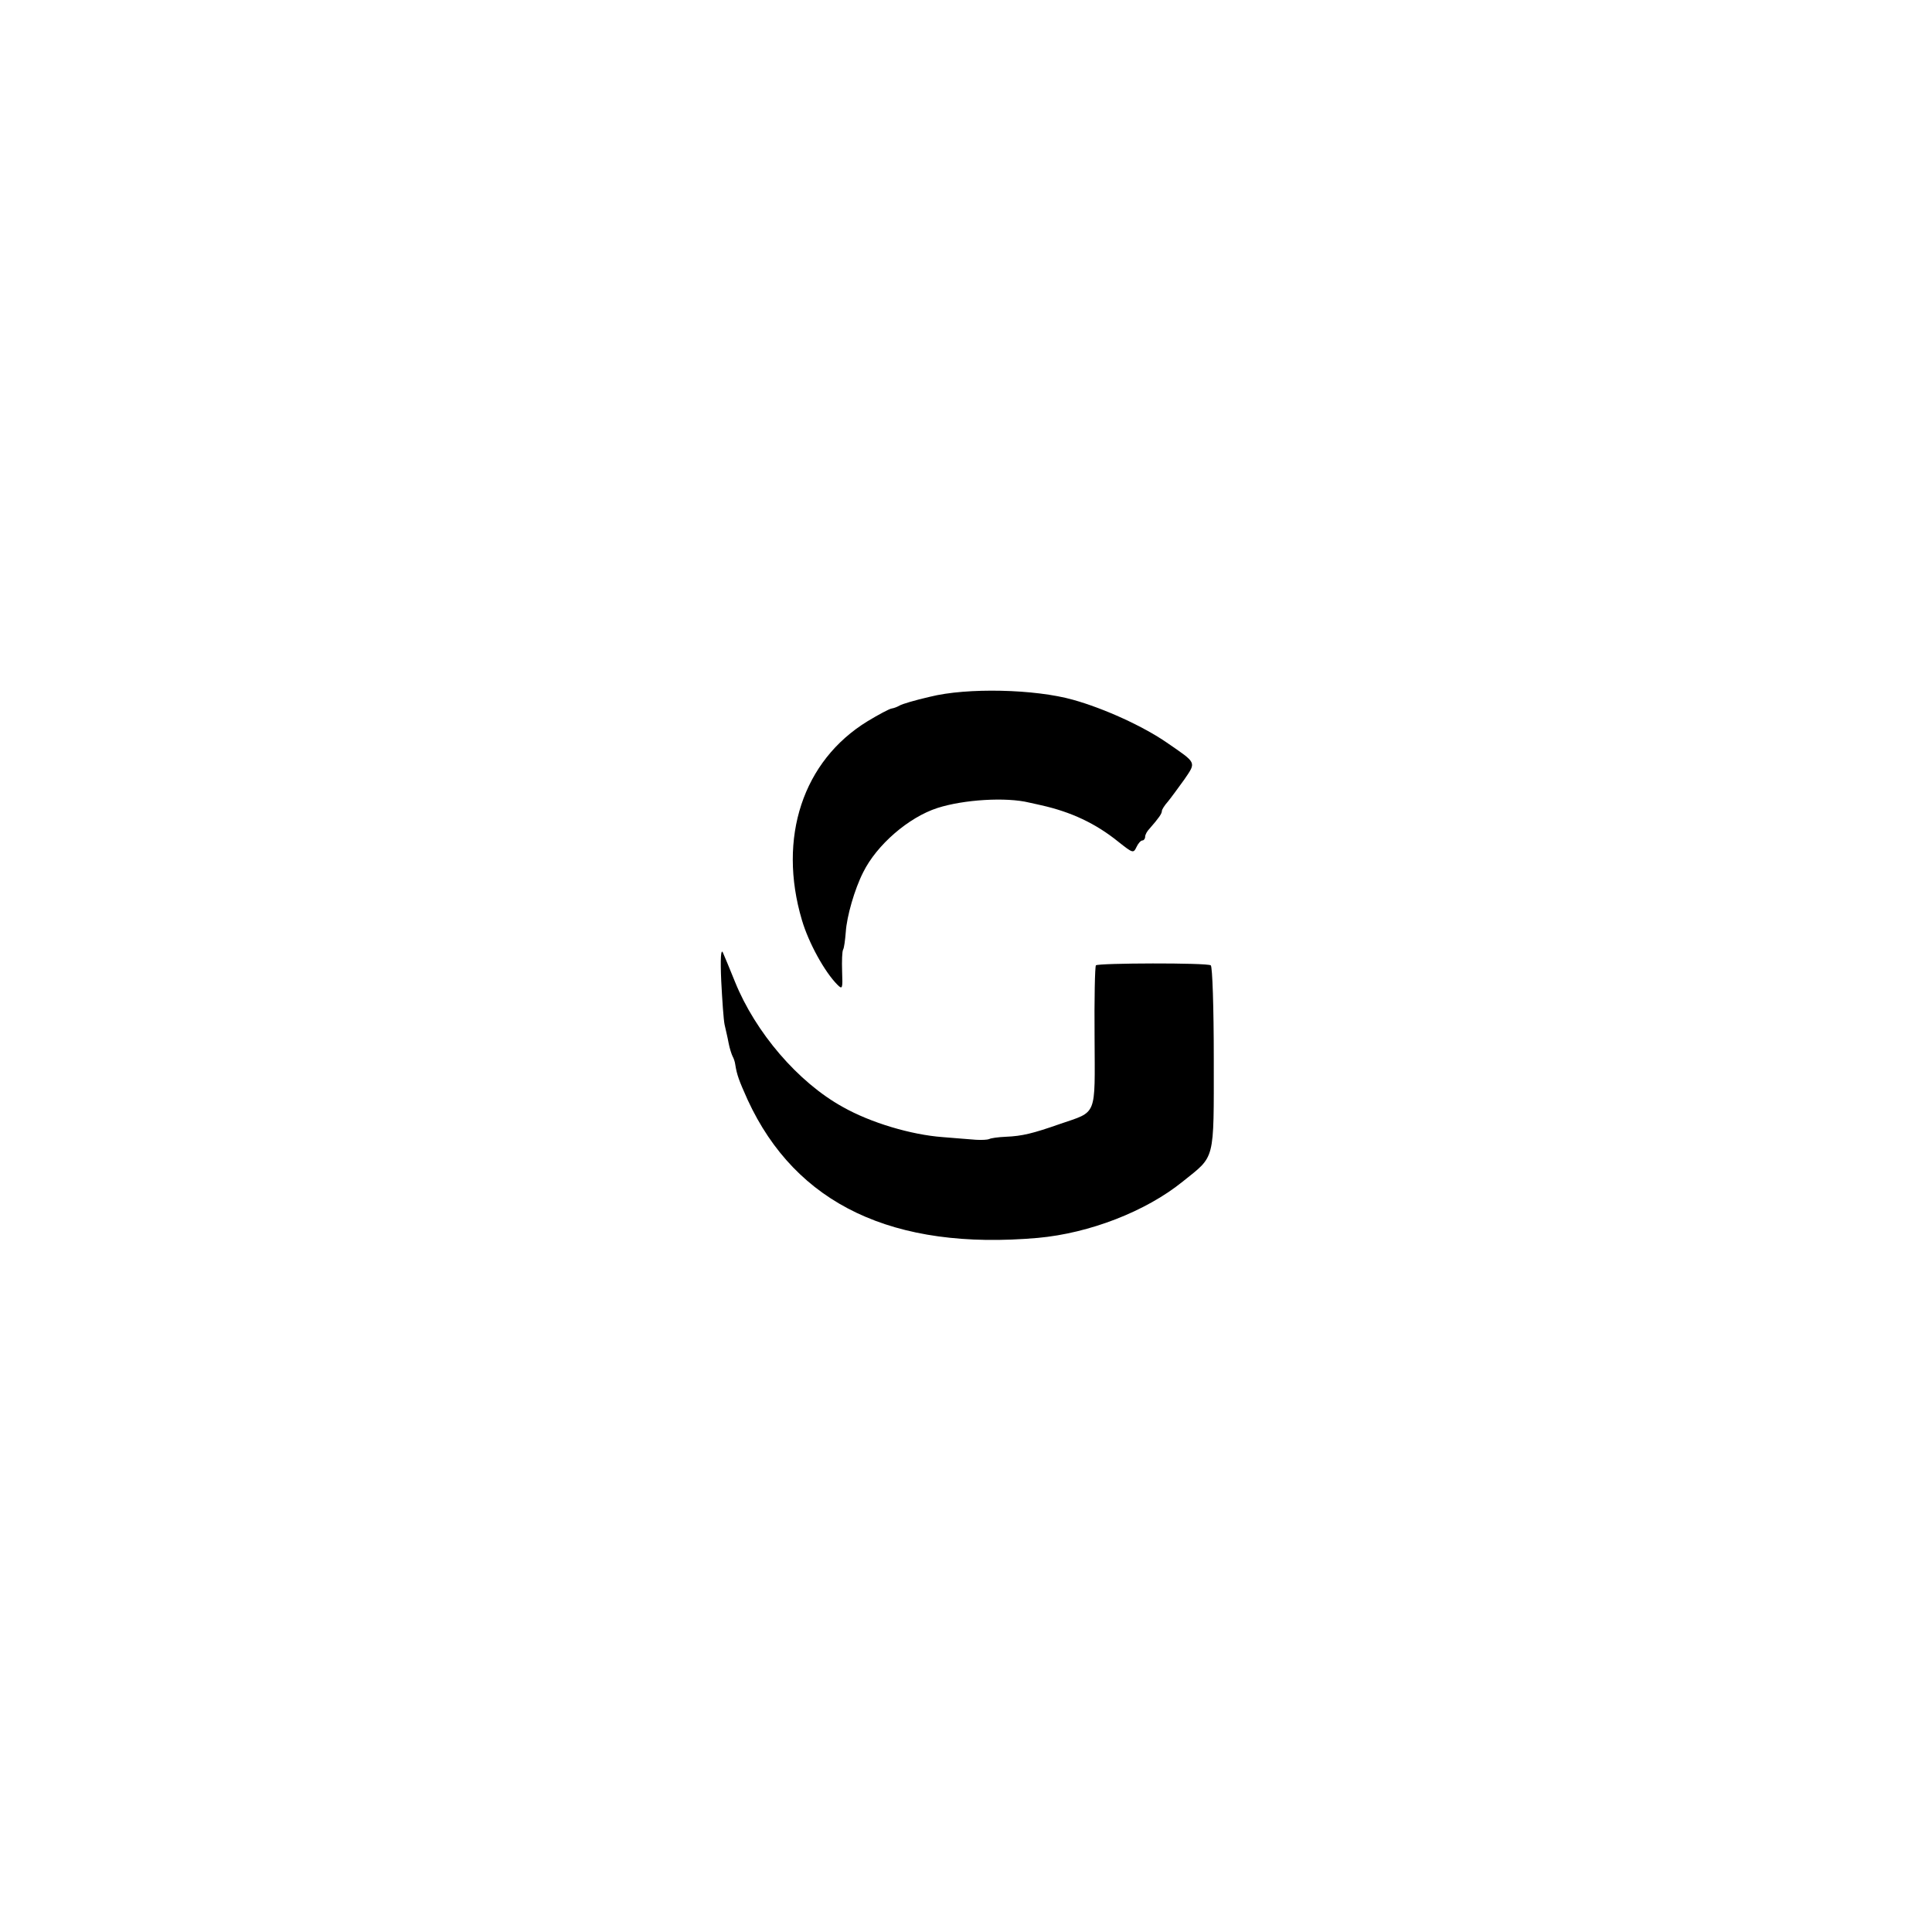
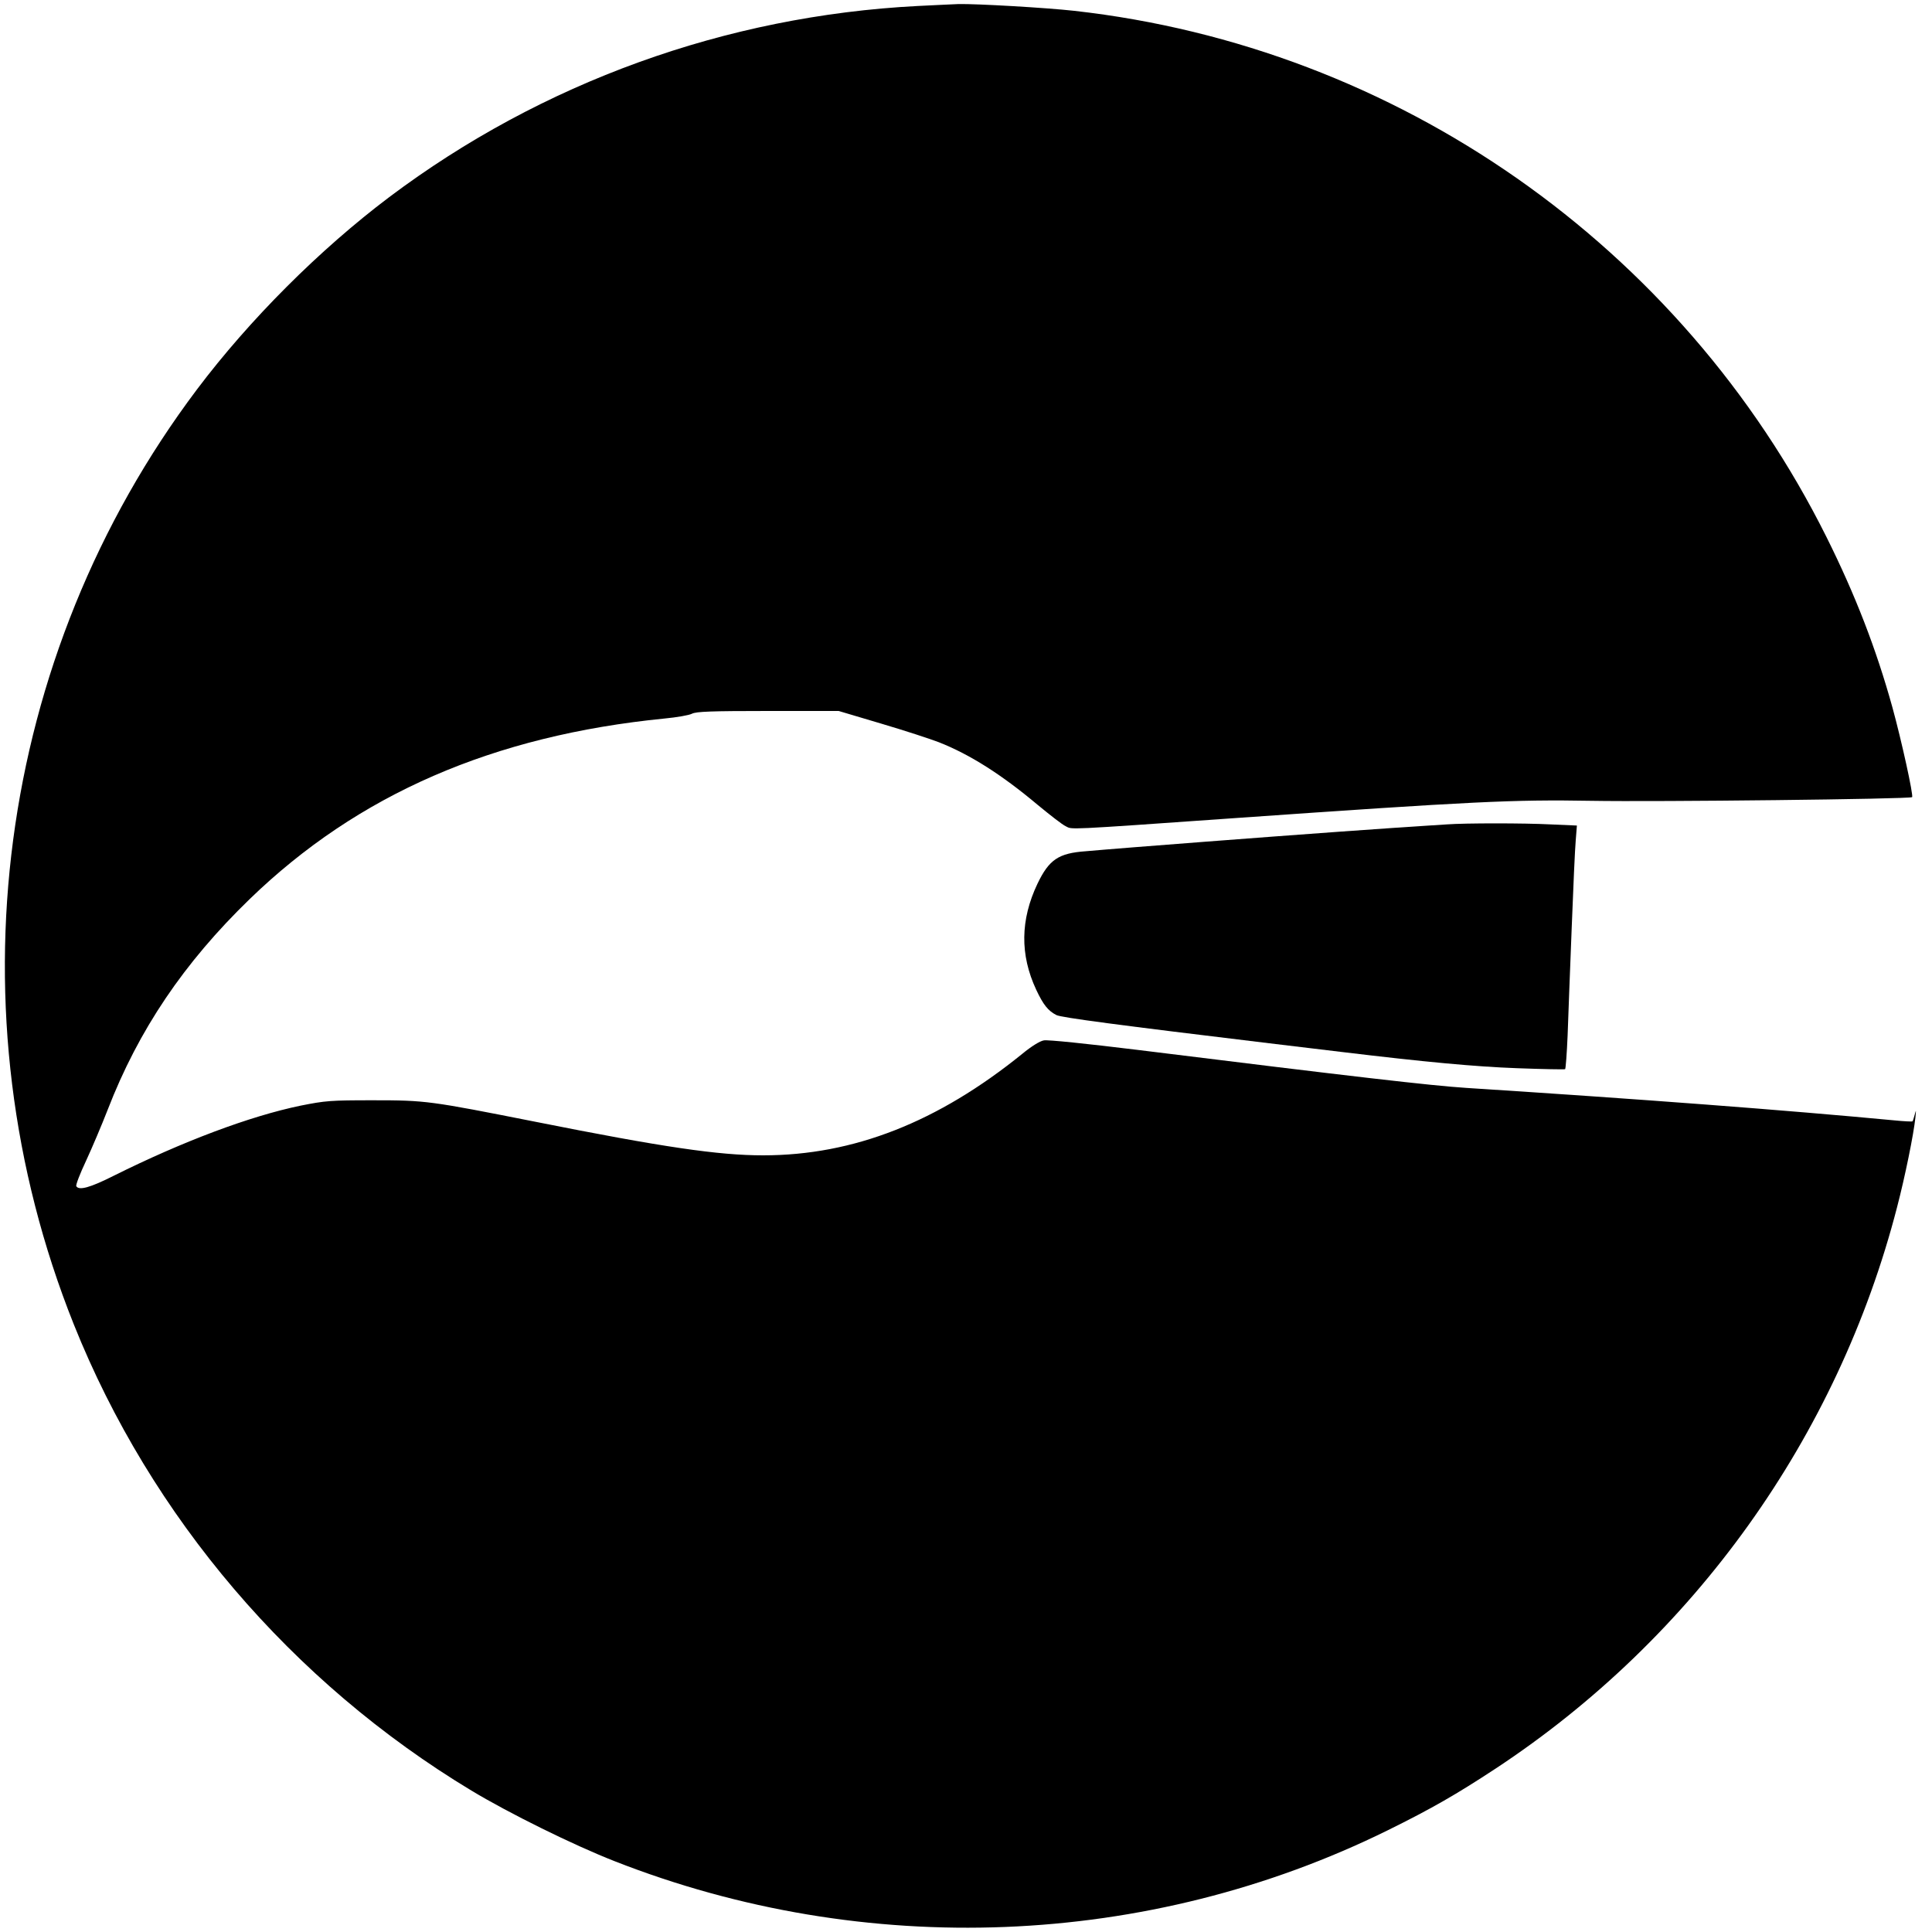
- <svg xmlns="http://www.w3.org/2000/svg" version="1" width="769.333" height="769.333" viewBox="0 0 577 577">
-   <path d="M277.7 208.1c-4.4 1-8.4 2.2-9 2.6-.7.4-1.7.8-2.4.9-.7.1-3.9 1.8-7.2 3.8-19.3 11.8-26.9 34.8-19.6 59.4 2 6.8 6.8 15.5 10.6 19.3 1.5 1.5 1.6 1.2 1.4-4-.1-3.1 0-6 .3-6.5s.6-2.8.8-5.3c.3-4.6 2.6-12.7 5.2-17.8 4-8.1 13.5-16.4 22.2-19.2 7.8-2.5 20.5-3.3 27.4-1.6 1.7.4 3.3.7 3.6.8 8.9 2 16.2 5.4 23 10.9 4.3 3.4 4.5 3.5 5.4 1.6.5-1.1 1.3-2 1.8-2 .4 0 .8-.5.8-1.1 0-.6.6-1.7 1.3-2.4 2.8-3.2 3.7-4.5 3.7-5.3 0-.4.8-1.7 1.8-2.8.9-1.1 3.1-4.1 4.9-6.6 3.6-5.3 3.8-4.8-5.2-11-7.1-4.9-18.7-10.2-28-12.8-11.3-3.2-31.7-3.7-42.8-.9z" />
-   <path d="M215.4 293c.3 5.8.7 11.6 1 13 .3 1.4.9 3.8 1.2 5.5.3 1.6.9 3.4 1.2 4 .3.5.7 1.6.8 2.5.5 3.1 1.1 4.7 3.7 10.5 14.4 31.2 43.5 45 86.7 41.2 15.4-1.4 32.2-7.9 43.2-16.8 9.8-7.9 9.3-5.6 9.3-36.7 0-15.1-.4-27.6-.9-27.9-1.2-.8-33.5-.7-34.3 0-.3.4-.5 10.1-.4 21.6.1 23.9.9 21.9-10.4 25.8-8 2.8-11.2 3.6-16.1 3.8-2.3.1-4.5.4-5 .7-.5.2-2.2.3-3.9.2-1.6-.1-6.1-.5-10-.8-9.4-.7-21.5-4.3-29.8-9-13.4-7.4-26.1-22.3-32.2-37.4-1.5-3.7-3.1-7.6-3.6-8.7-.6-1.3-.8 1.8-.5 8.5z" />
+ <svg xmlns="http://www.w3.org/2000/svg" version="1" width="1333.333" height="1333.333" viewBox="0 0 1000 1000">
+   <path d="M475 3.1C375.7 8.2 280.4 42.7 201.5 102c-36.1 27.2-72.3 63.4-99.5 99.5-104.2 138.4-128.4 322.4-63.8 484C78.1 785.2 151 870.7 244 926.8c19.6 11.8 52.6 28.1 74 36.5 129.9 51 276.2 45.2 400.2-15.9 22.9-11.3 35.7-18.7 55.8-31.9 102.8-67.7 177.2-171.7 207.9-290.6 4.2-16.1 8.6-37.8 9.5-46.4.4-4 .4-4.4-.3-1.7-.5 1.8-1 3.5-1.2 3.6-.2.2-4.4 0-9.4-.5-56.1-5.3-131.1-11-221.5-16.8-18.4-1.2-57.4-5.7-170.4-19.7-26.1-3.2-46.3-5.3-48.3-4.9-2 .3-6.5 3.1-11.1 6.9C485.5 580.8 441.8 598 395 598c-23.1 0-51.8-4.2-118-17.4-54.6-10.8-56.5-11.1-84-11.1-21.9 0-24.5.2-37.5 2.8-26.1 5.4-61 18.5-96.7 36.3-12.1 6.1-17.9 7.7-19.3 5.4-.4-.6 1.9-6.5 5.1-13.3 3.1-6.7 8.1-18.5 11.1-26.2 16-41.4 39.5-76.2 73.6-109.2 56-54.2 126-84.6 214.7-93.4 6.3-.6 12.7-1.7 14.2-2.5 2.2-1.1 9.8-1.4 39.3-1.4h36.6l22.2 6.6c12.2 3.6 25.6 8 29.7 9.6 16 6.3 32.4 16.7 51.1 32.4 6.3 5.2 12.8 10.3 14.6 11.1 3.4 1.7-1.2 2 86.8-4.2 124.1-8.7 144.9-9.7 185-9 34 .6 165.2-.9 166.2-1.9.8-.8-5.5-29.4-10.2-46.5-8.4-30.3-19.2-58.2-34.1-88.1C870.3 127.3 723.1 24.3 556 5.6c-14.3-1.6-50.5-3.7-59.9-3.5-3.1.1-12.6.6-21.1 1z" />
+   <path d="M749 426.7c-2.5.1-14.8 1-27.5 1.8-33.8 2.3-87.1 6.3-134 10-9.9.8-21.4 1.7-25.5 2.1-14.1 1-19 4.3-25 16.8-8.9 18.7-9.1 36.8-.7 54.8 3.7 7.9 6.2 11 10.5 13.2 2.6 1.3 32.2 5.2 110.2 14.6 14 1.7 30.9 3.7 37.5 4.5 43.2 5.2 69 7.6 90.7 8.4 13.4.5 24.6.7 24.9.5.3-.2.9-8.1 1.3-17.6.3-9.5 1.3-34.4 2.1-55.3s1.7-41.4 2.1-45.6l.6-7.6-13.8-.6c-13.3-.7-44.3-.7-53.4 0z" />
</svg>
